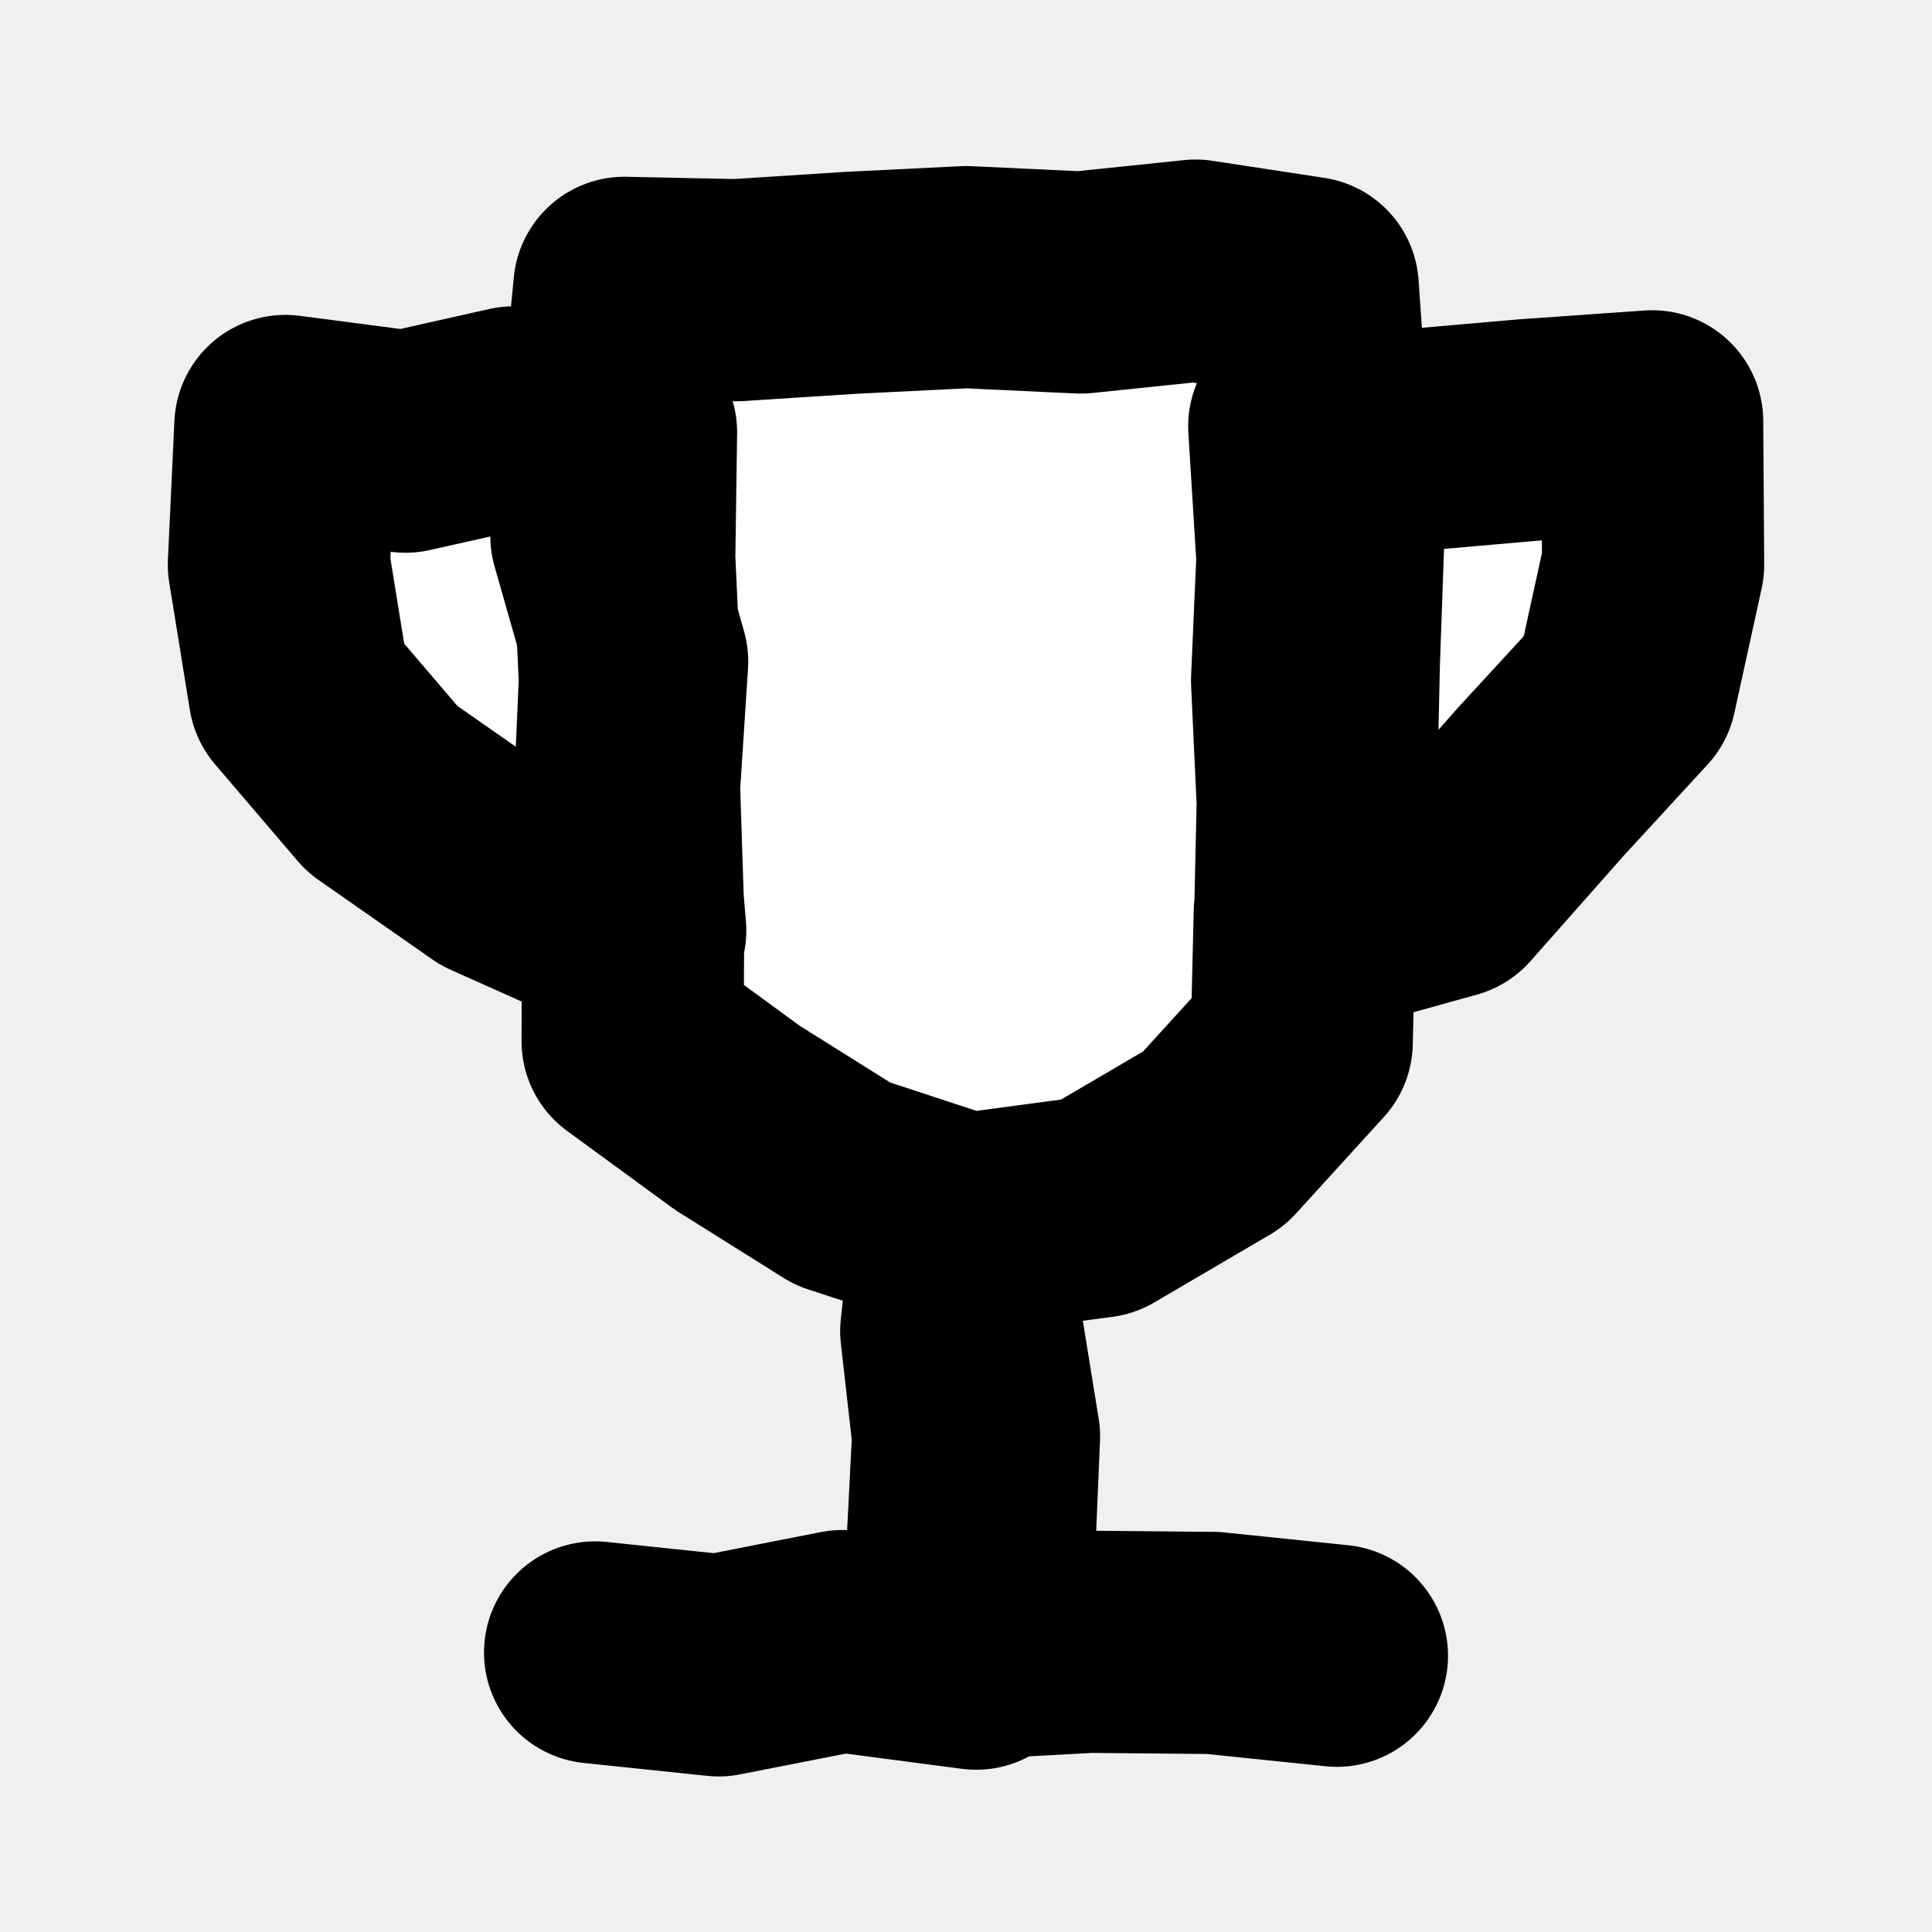
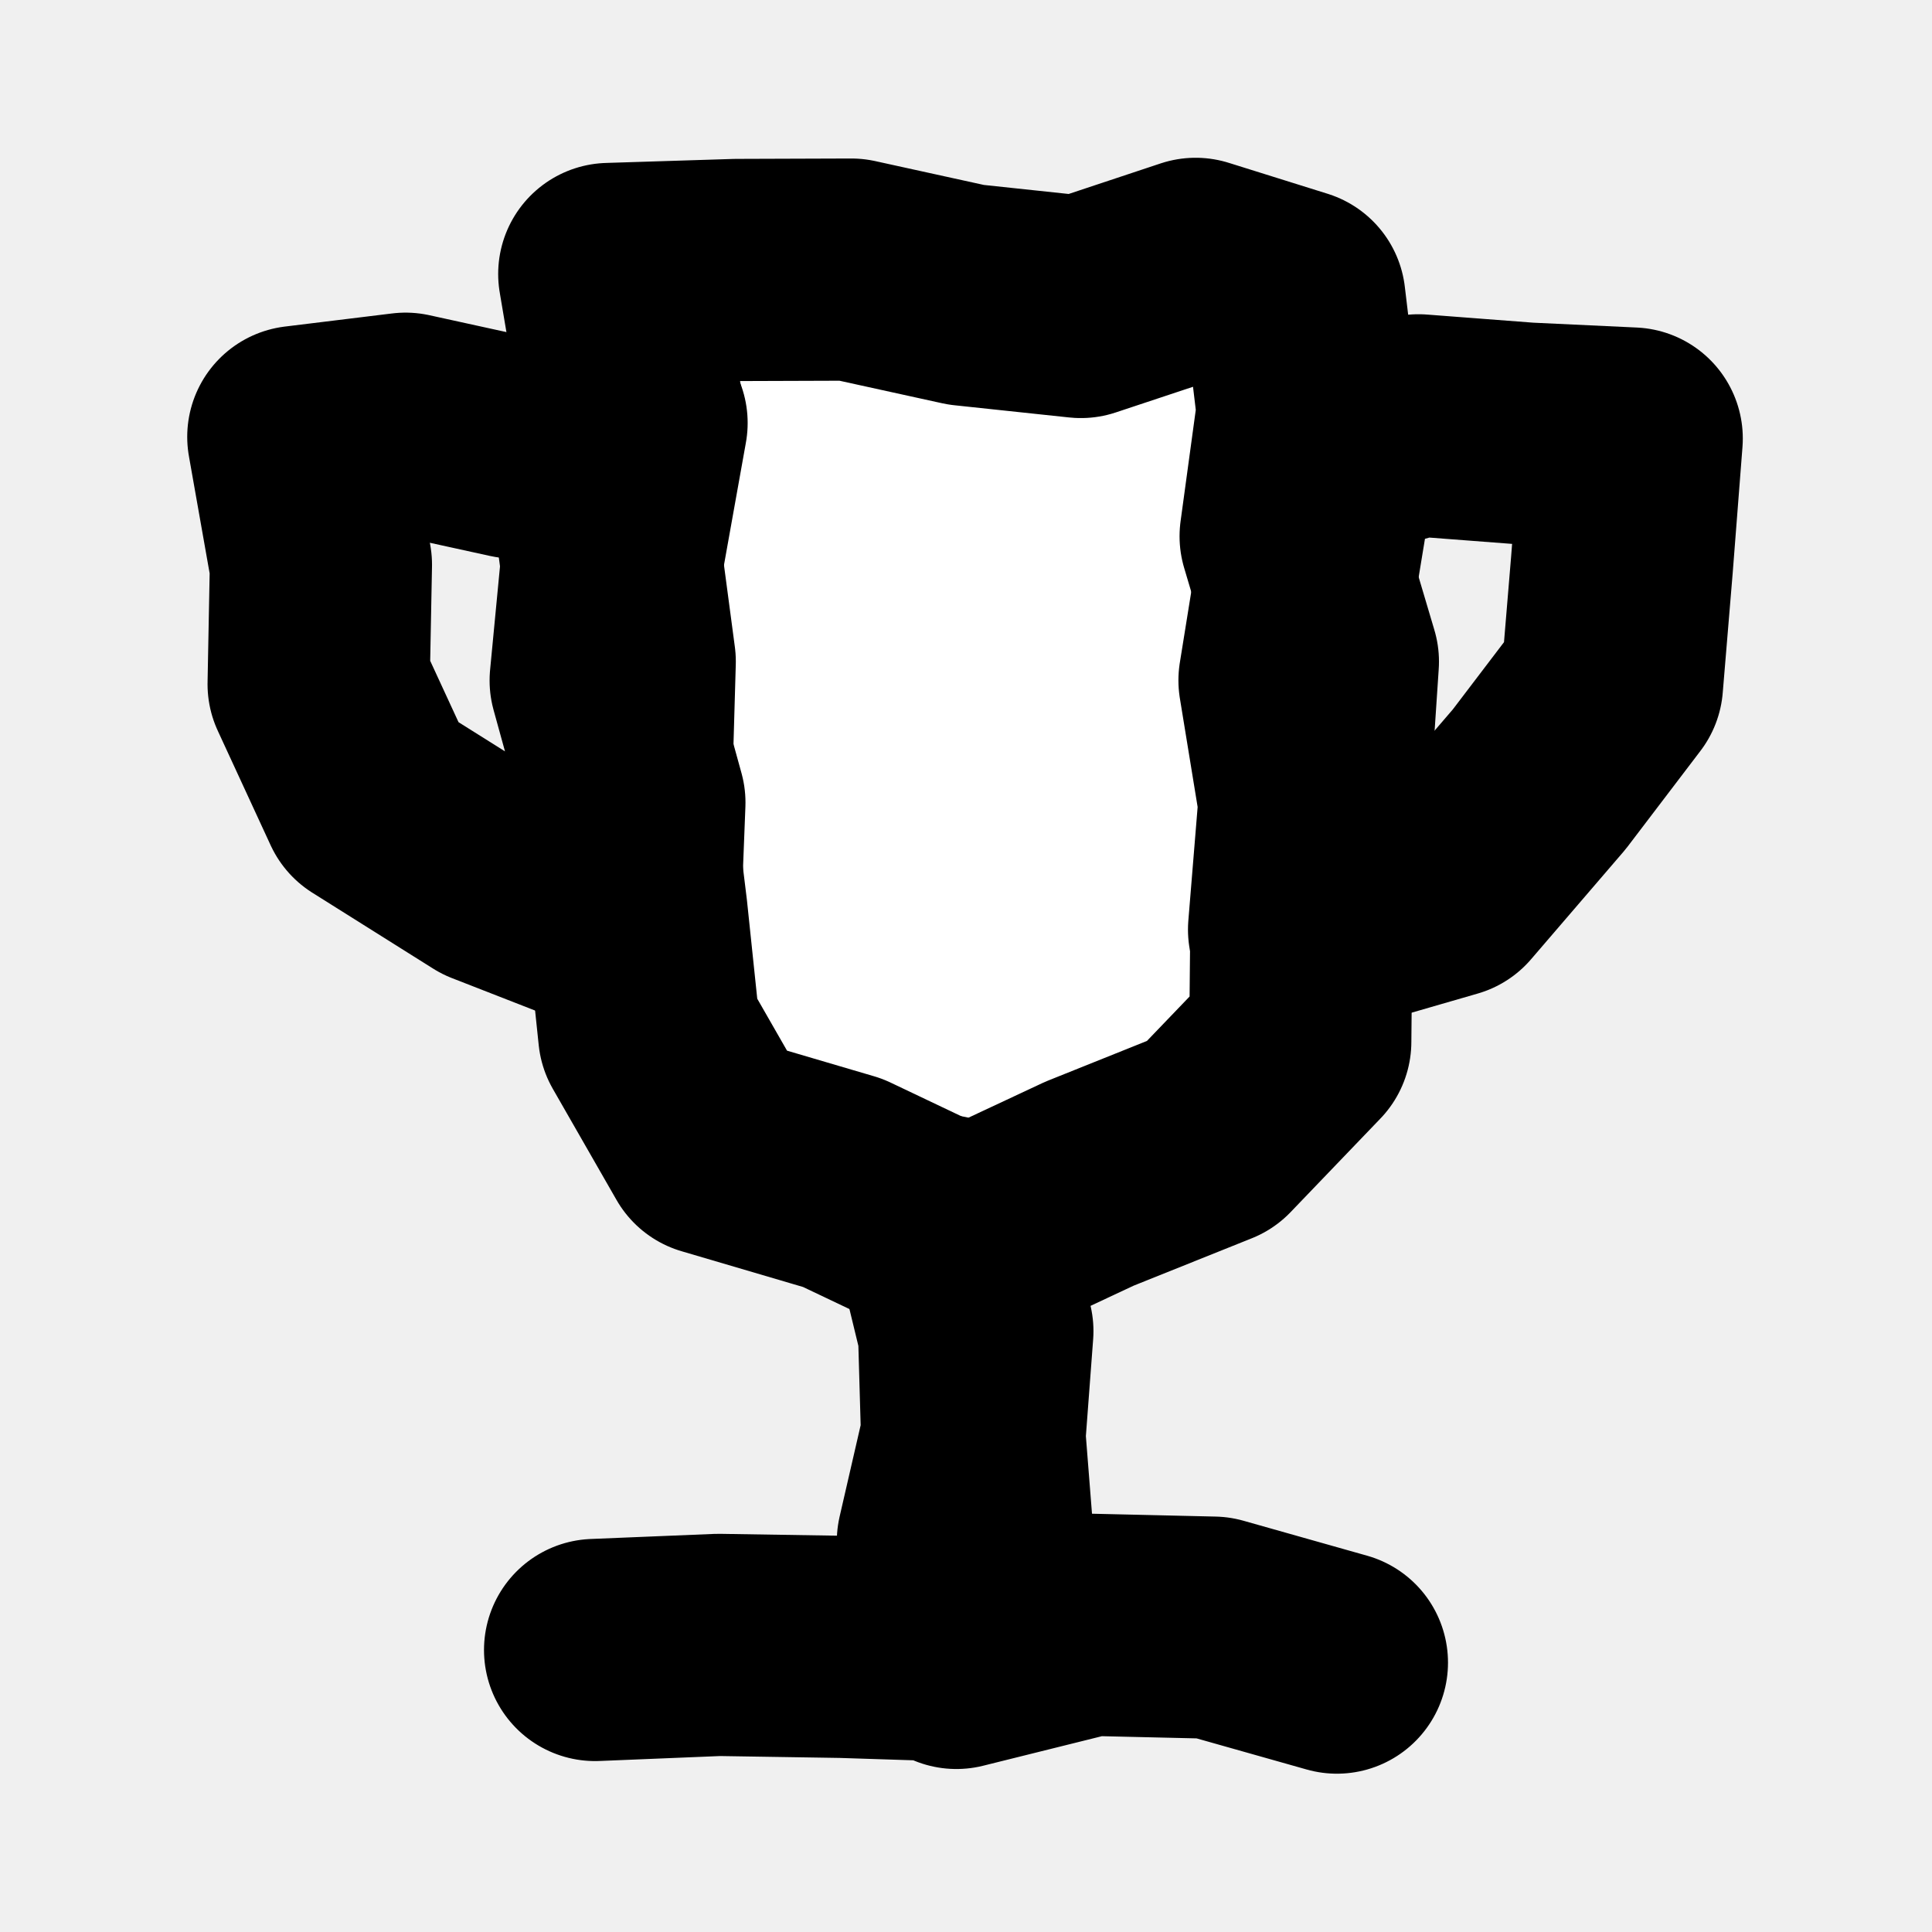
<svg xmlns="http://www.w3.org/2000/svg" id="SM_Icons" data-name="SM Icons" width="200" height="200" viewBox="0 0 200 200">
-   <path d="M125.653,117.885l9.097-9.99.321-13.444,2.206-12.977.288-12.982.461-12.978-1.765-12.987-.884-12.742-11.607-1.772-11.878,1.231-11.882-.555-11.878.586-11.887.765-11.606-.242-1.224,12.72-1.155,12.982,3.697,12.978-.842,12.987.424,12.987-.049,13.335,10.838,7.925,10.889,6.83,12.783,4.203,13.658-1.828,11.995-7.03ZM135.091,95.969l14.727-4.088,9.736-11.012,8.749-9.506,2.826-12.904-.098-14.843-13.007.916-11.191.979-12.334-1.375.847,13.656-.555,12.64.586,12.643-.287,12.893ZM61.604,171.061l12.793,1.337,12.802-2.512,13.859,1.817.863-12.131.461-10.884-1.765-10.891-.979-10.891-1.164,10.887,1.231,10.884-.555,10.891.679,11.093,12.965-.702,12.802.119,12.802,1.324M64.807,44.749l-11.634-1.54-11.191,2.512-12.44-1.624-.671,14.362,2.134,13.191,8.561,10.019,11.773,8.222,14.419,6.444-1.106-13.249.555-12.64-.586-12.644.185-13.052Z" style="fill: #fff;" />
-   <path d="M125.653,117.885l9.097-9.99.321-13.444,2.206-12.977.288-12.982.461-12.978-1.765-12.987-.884-12.742-11.607-1.772-11.878,1.231-11.882-.555-11.878.586-11.887.765-11.606-.242-1.224,12.72-1.155,12.982,3.697,12.978-.842,12.987.424,12.987-.049,13.335,10.838,7.925,10.889,6.83,12.783,4.203,13.658-1.828,11.995-7.03ZM135.091,95.969l14.727-4.088,9.736-11.012,8.749-9.506,2.826-12.904-.098-14.843-13.007.916-11.191.979-12.334-1.375.847,13.656-.555,12.64.586,12.643-.287,12.893ZM61.604,171.061l12.793,1.337,12.802-2.512,13.859,1.817.863-12.131.461-10.884-1.765-10.891-.979-10.891-1.164,10.887,1.231,10.884-.555,10.891.679,11.093,12.965-.702,12.802.119,12.802,1.324M64.807,44.749l-11.634-1.54-11.191,2.512-12.44-1.624-.671,14.362,2.134,13.191,8.561,10.019,11.773,8.222,14.419,6.444-1.106-13.249.555-12.64-.586-12.644.185-13.052Z" style="fill: none; stroke: #000; stroke-linecap: round; stroke-linejoin: round; stroke-width: 23px;" />
+   <g>
+     <polygon points="125.311 117.51 134.603 107.828 134.728 94.451 136.597 81.473 137.462 68.492 133.607 55.514 135.379 42.527 134.007 31.037 123.768 27.832 111.89 31.779 100.008 30.515 88.13 27.908 76.243 27.948 63.071 28.363 65.464 42.518 62.945 55.5 64.672 68.477 64.299 81.464 65.892 94.451 67.206 106.999 73.795 118.492 87.249 122.452 100 128.518 112.782 122.535 125.311 117.51" style="fill: #fff;" />
+     <polygon points="125.311 117.51 134.603 107.828 134.728 94.451 136.597 81.473 137.462 68.492 133.607 55.514 135.379 42.527 134.007 31.037 123.768 27.832 111.89 31.779 100.008 30.515 88.13 27.908 76.243 27.948 63.071 28.363 65.464 42.518 62.945 55.5 64.672 68.477 64.299 81.464 65.892 94.451 67.206 106.999 73.795 118.492 87.249 122.452 100 128.518 112.782 122.535 125.311 117.51" style="fill: none; stroke: #000; stroke-linecap: round; stroke-linejoin: round; stroke-width: 23px;" />
+   </g>
+   <polygon points="134.479 96.232 149.774 91.807 159.34 80.674 166.876 70.771 167.9 58.459 168.914 45.395 158.025 44.884 146.834 44.029 137.357 46.664 135.525 57.792 133.489 70.432 135.555 83.077 134.479 96.232" style="fill: none; stroke: #000; stroke-linecap: round; stroke-linejoin: round; stroke-width: 23px;" />
+   <g>
+     <polyline points="61.604 170.806 74.397 170.281 87.198 170.483 100.38 170.907 101.734 159.572 100.875 148.688 101.694 137.797 97.681 126.906 100.32 137.793 100.632 148.677 98.126 159.568 99.006 171.627 112.793 168.197 125.594 168.493 138.396 172.112" style="fill: #fff;" />
+     <polyline points="61.604 170.806 74.397 170.281 87.198 170.483 100.38 170.907 101.734 159.572 100.875 148.688 101.694 137.797 97.681 126.906 100.32 137.793 100.632 148.677 98.126 159.568 99.006 171.627 112.793 168.197 125.594 168.493 138.396 172.112" style="fill: none; stroke: #000; stroke-linecap: round; stroke-linejoin: round; stroke-width: 23px;" />
+   </g>
+   <polygon points="65.897 43.786 53.174 46.315 41.983 43.863 30.881 45.222 33.222 58.459 32.985 70.829 38.456 82.679 50.963 90.538 65.165 96.079 65.672 83.086 62.182 70.446 63.397 57.741 65.897 43.786" style="fill: none; stroke: #000; stroke-linecap: round; stroke-linejoin: round; stroke-width: 23px;" />
</svg>
